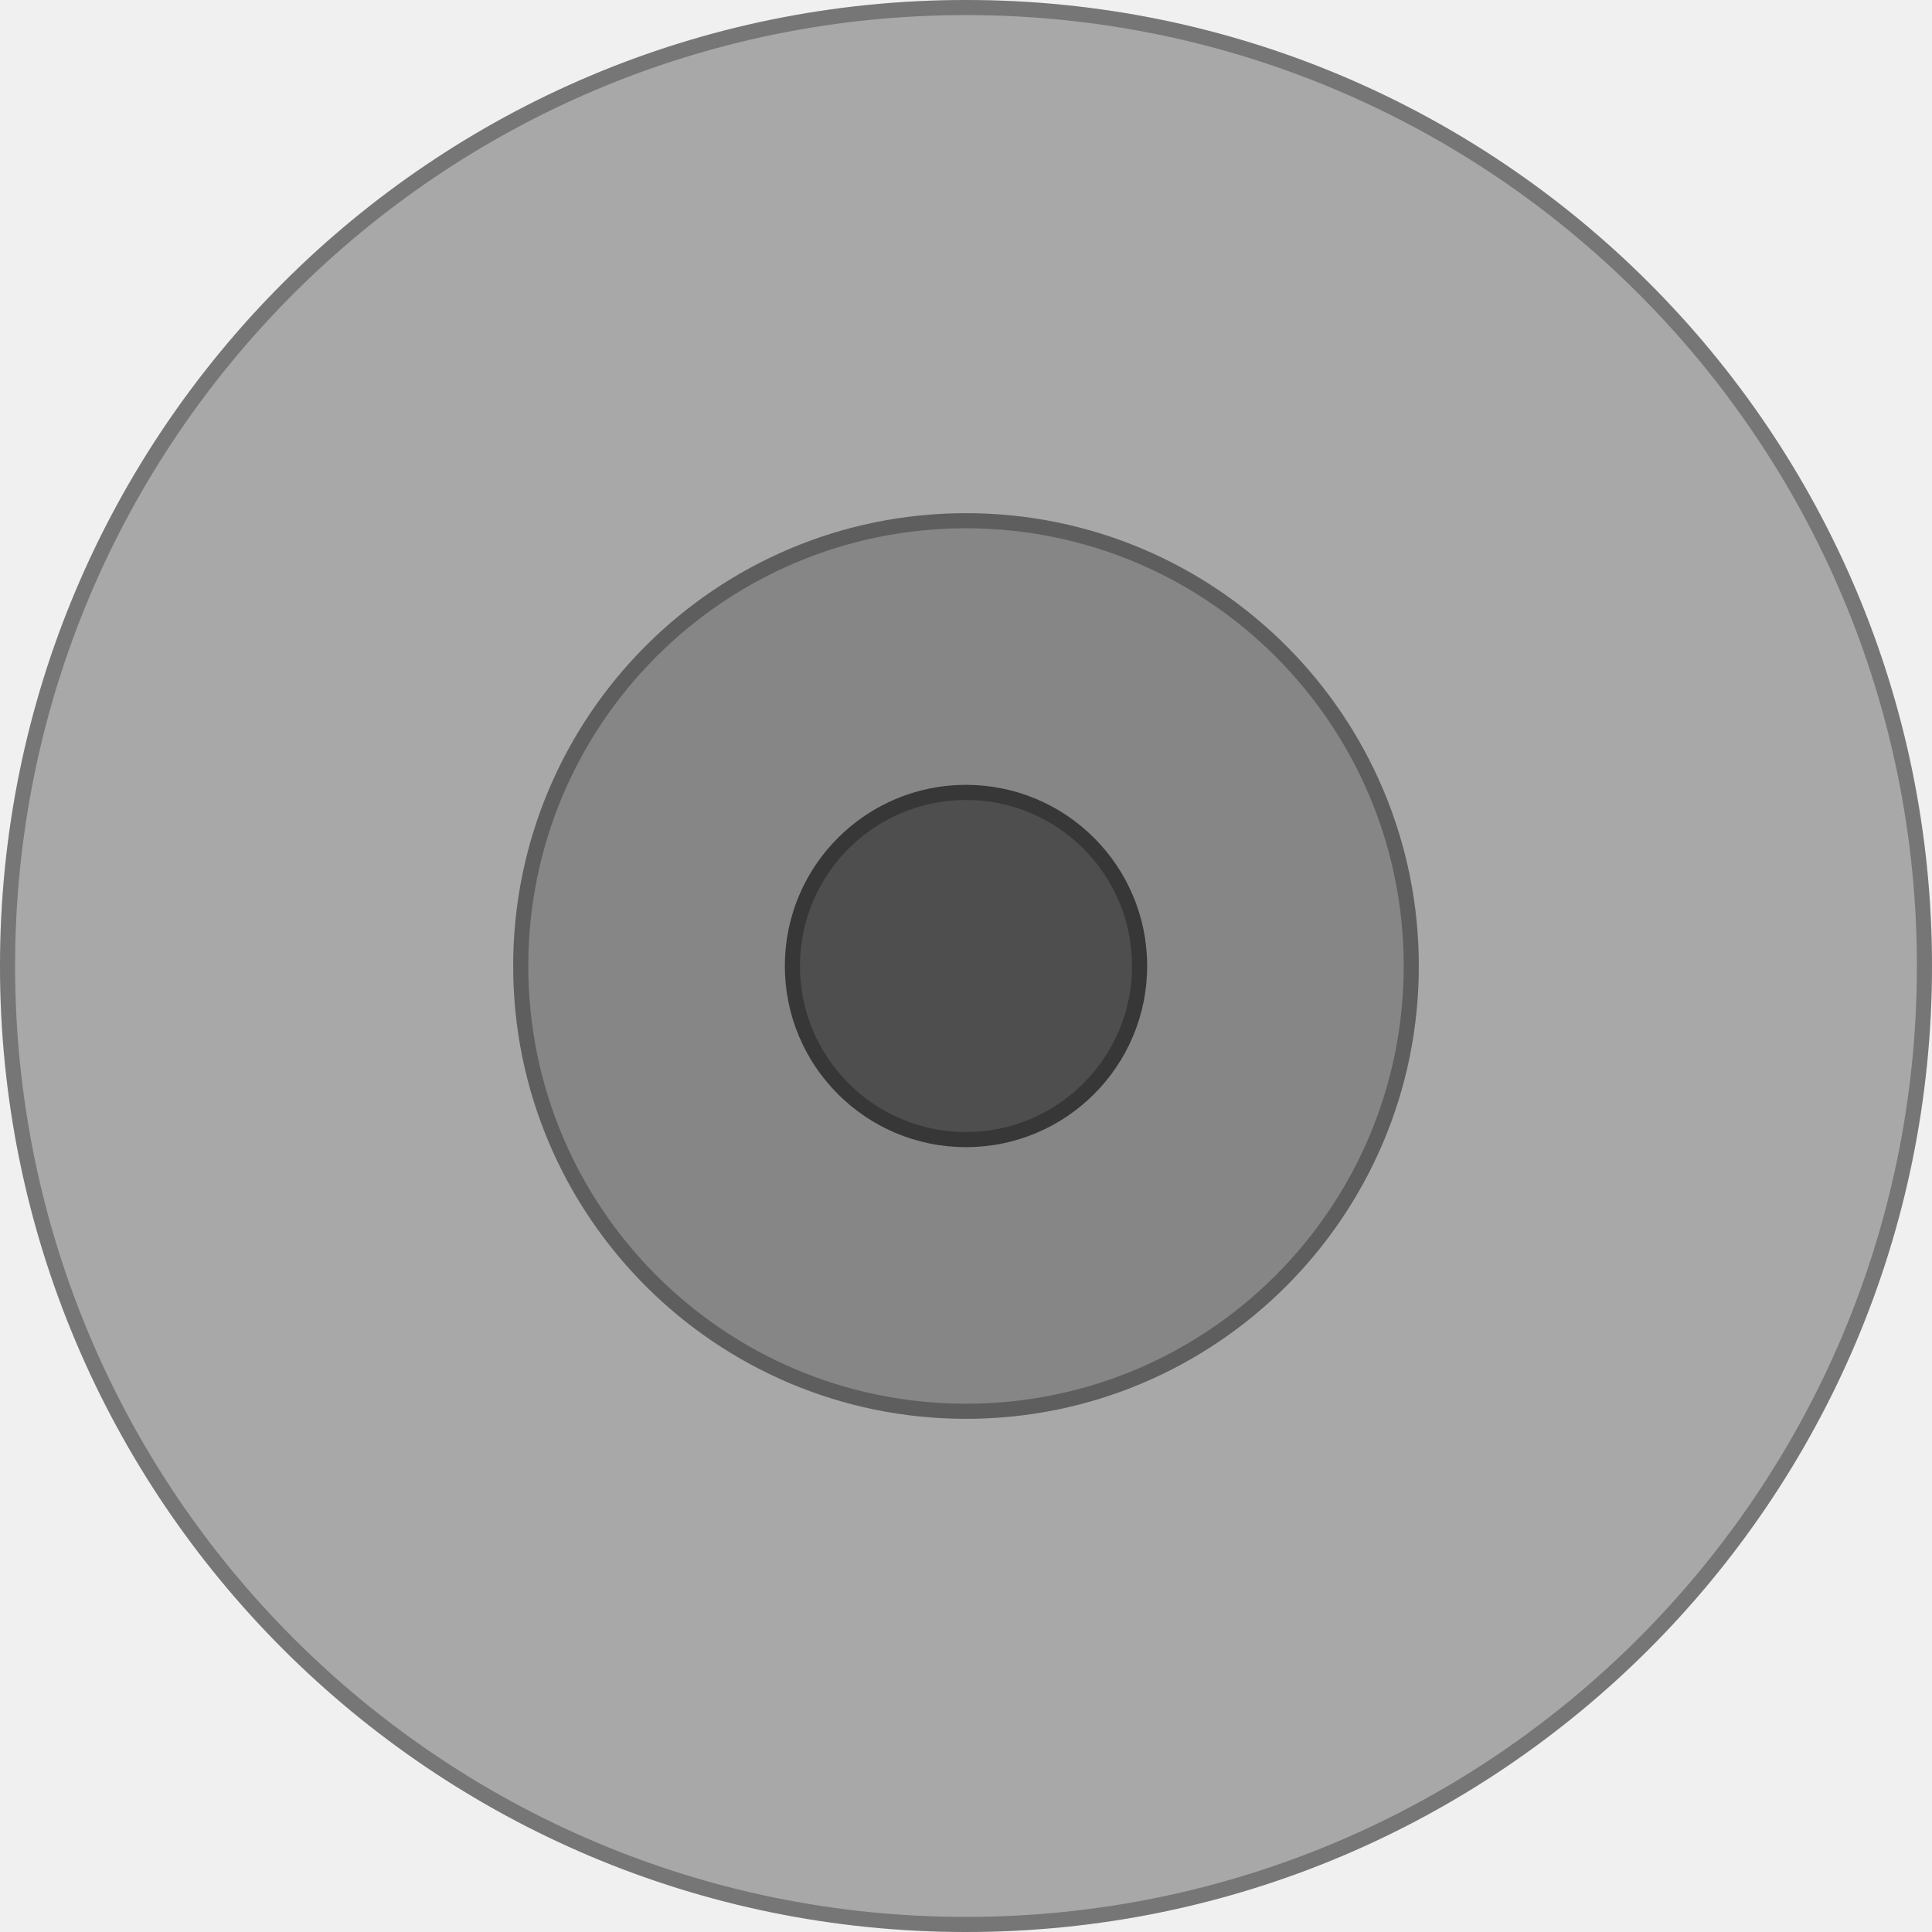
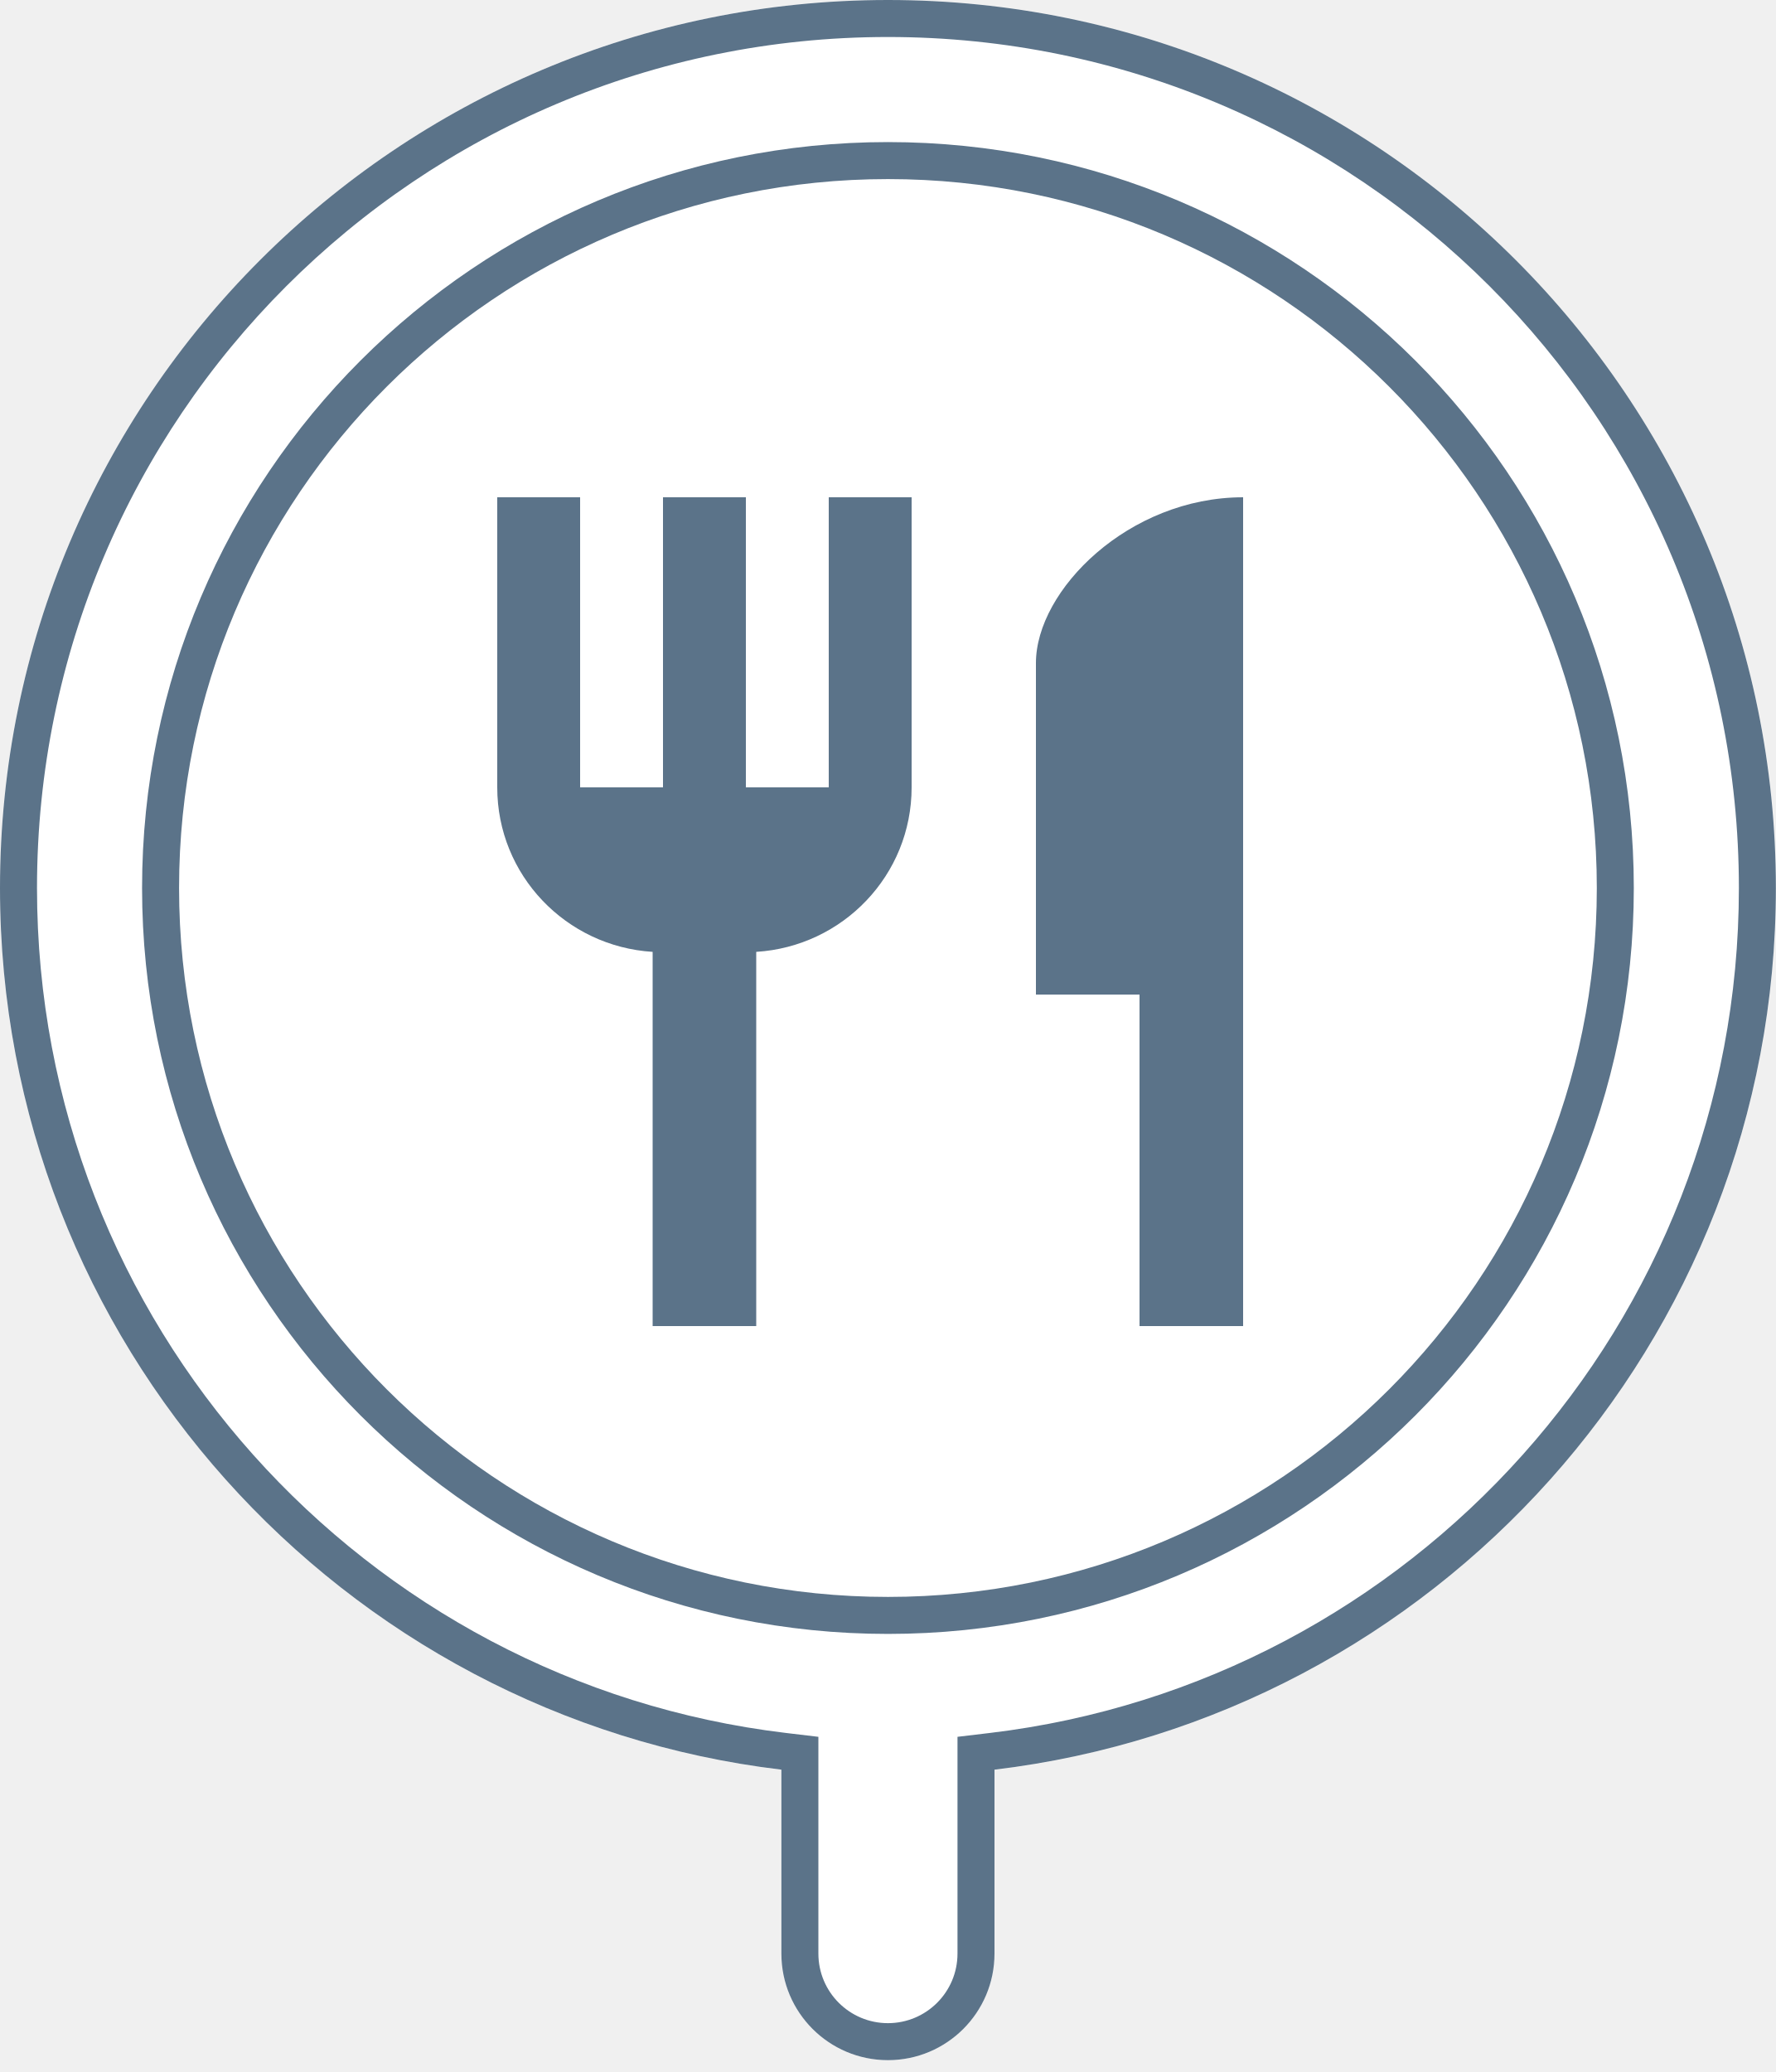
- <svg xmlns="http://www.w3.org/2000/svg" width="64" height="64" viewBox="0 0 64 64" fill="none">
-   <circle cx="32" cy="32" r="32" fill="black" fill-opacity="0.3" />
-   <circle cx="32" cy="32" r="31.75" stroke="black" stroke-opacity="0.3" stroke-width="0.5" />
-   <circle cx="32" cy="32" r="15" fill="black" fill-opacity="0.2" />
-   <circle cx="32" cy="32" r="14.75" stroke="black" stroke-opacity="0.3" stroke-width="0.5" />
-   <circle cx="32" cy="32" r="6" fill="#4E4E4E" />
-   <circle cx="32" cy="32" r="5.75" stroke="black" stroke-opacity="0.3" stroke-width="0.5" />
+ <svg xmlns="http://www.w3.org/2000/svg" width="48" height="56" viewBox="0 0 48 56" fill="none">
+   <mask id="path-2-inside-1" fill="white">
+     <path fill-rule="evenodd" clip-rule="evenodd" d="M26.88 47.829C38.777 46.406 48 36.28 48 24C48 10.745 37.255 0 24 0C10.745 0 0 10.745 0 24C0 36.28 9.223 46.406 21.12 47.829V52.8C21.12 54.391 22.409 55.68 24 55.68C25.591 55.68 26.88 54.391 26.88 52.8V47.829Z" />
+   </mask>
+   <path fill-rule="evenodd" clip-rule="evenodd" d="M26.88 47.829C38.777 46.406 48 36.28 48 24C48 10.745 37.255 0 24 0C10.745 0 0 10.745 0 24C0 36.28 9.223 46.406 21.12 47.829V52.8C21.12 54.391 22.409 55.68 24 55.68C25.591 55.68 26.88 54.391 26.88 52.8V47.829Z" fill="white" />
+   <path d="M26.88 47.829L26.761 46.836L25.88 46.941V47.829H26.88ZM21.12 47.829H22.12V46.941L21.239 46.836L21.12 47.829ZM47 24C47 35.768 38.161 45.473 26.761 46.836L26.999 48.822C39.392 47.34 49 36.793 49 24H47ZM24 1C36.703 1 47 11.297 47 24H49C49 10.193 37.807 -1 24 -1V1ZM1 24C1 11.297 11.297 1 24 1V-1C10.193 -1 -1 10.193 -1 24H1ZM21.239 46.836C9.839 45.473 1 35.768 1 24H-1C-1 36.793 8.608 47.34 21.001 48.822L21.239 46.836ZM22.12 52.8V47.829H20.12V52.8H22.12ZM24 54.68C22.962 54.68 22.12 53.838 22.12 52.8H20.12C20.12 54.943 21.857 56.68 24 56.68V54.68ZM25.88 52.8C25.88 53.838 25.038 54.68 24 54.68V56.68C26.143 56.68 27.88 54.943 27.88 52.8H25.88ZM25.88 47.829V52.8H27.88V47.829H25.88Z" fill="#5B7389" mask="url(#path-2-inside-1)" />
+   <circle cx="24" cy="24" r="19.66" stroke="#5B7389" />
+   <path d="M22.4 21.28H20.16V13.44H17.92V21.28H15.68V13.44H13.44V21.28C13.44 23.654 15.299 25.581 17.64 25.726V35.84H20.44V25.726C22.781 25.581 24.64 23.654 24.64 21.28V13.44H22.4V21.28ZM28 17.92V26.88H30.8V35.84H33.6V13.44C30.509 13.44 28 15.949 28 17.92Z" fill="#5B7389" />
</svg>
